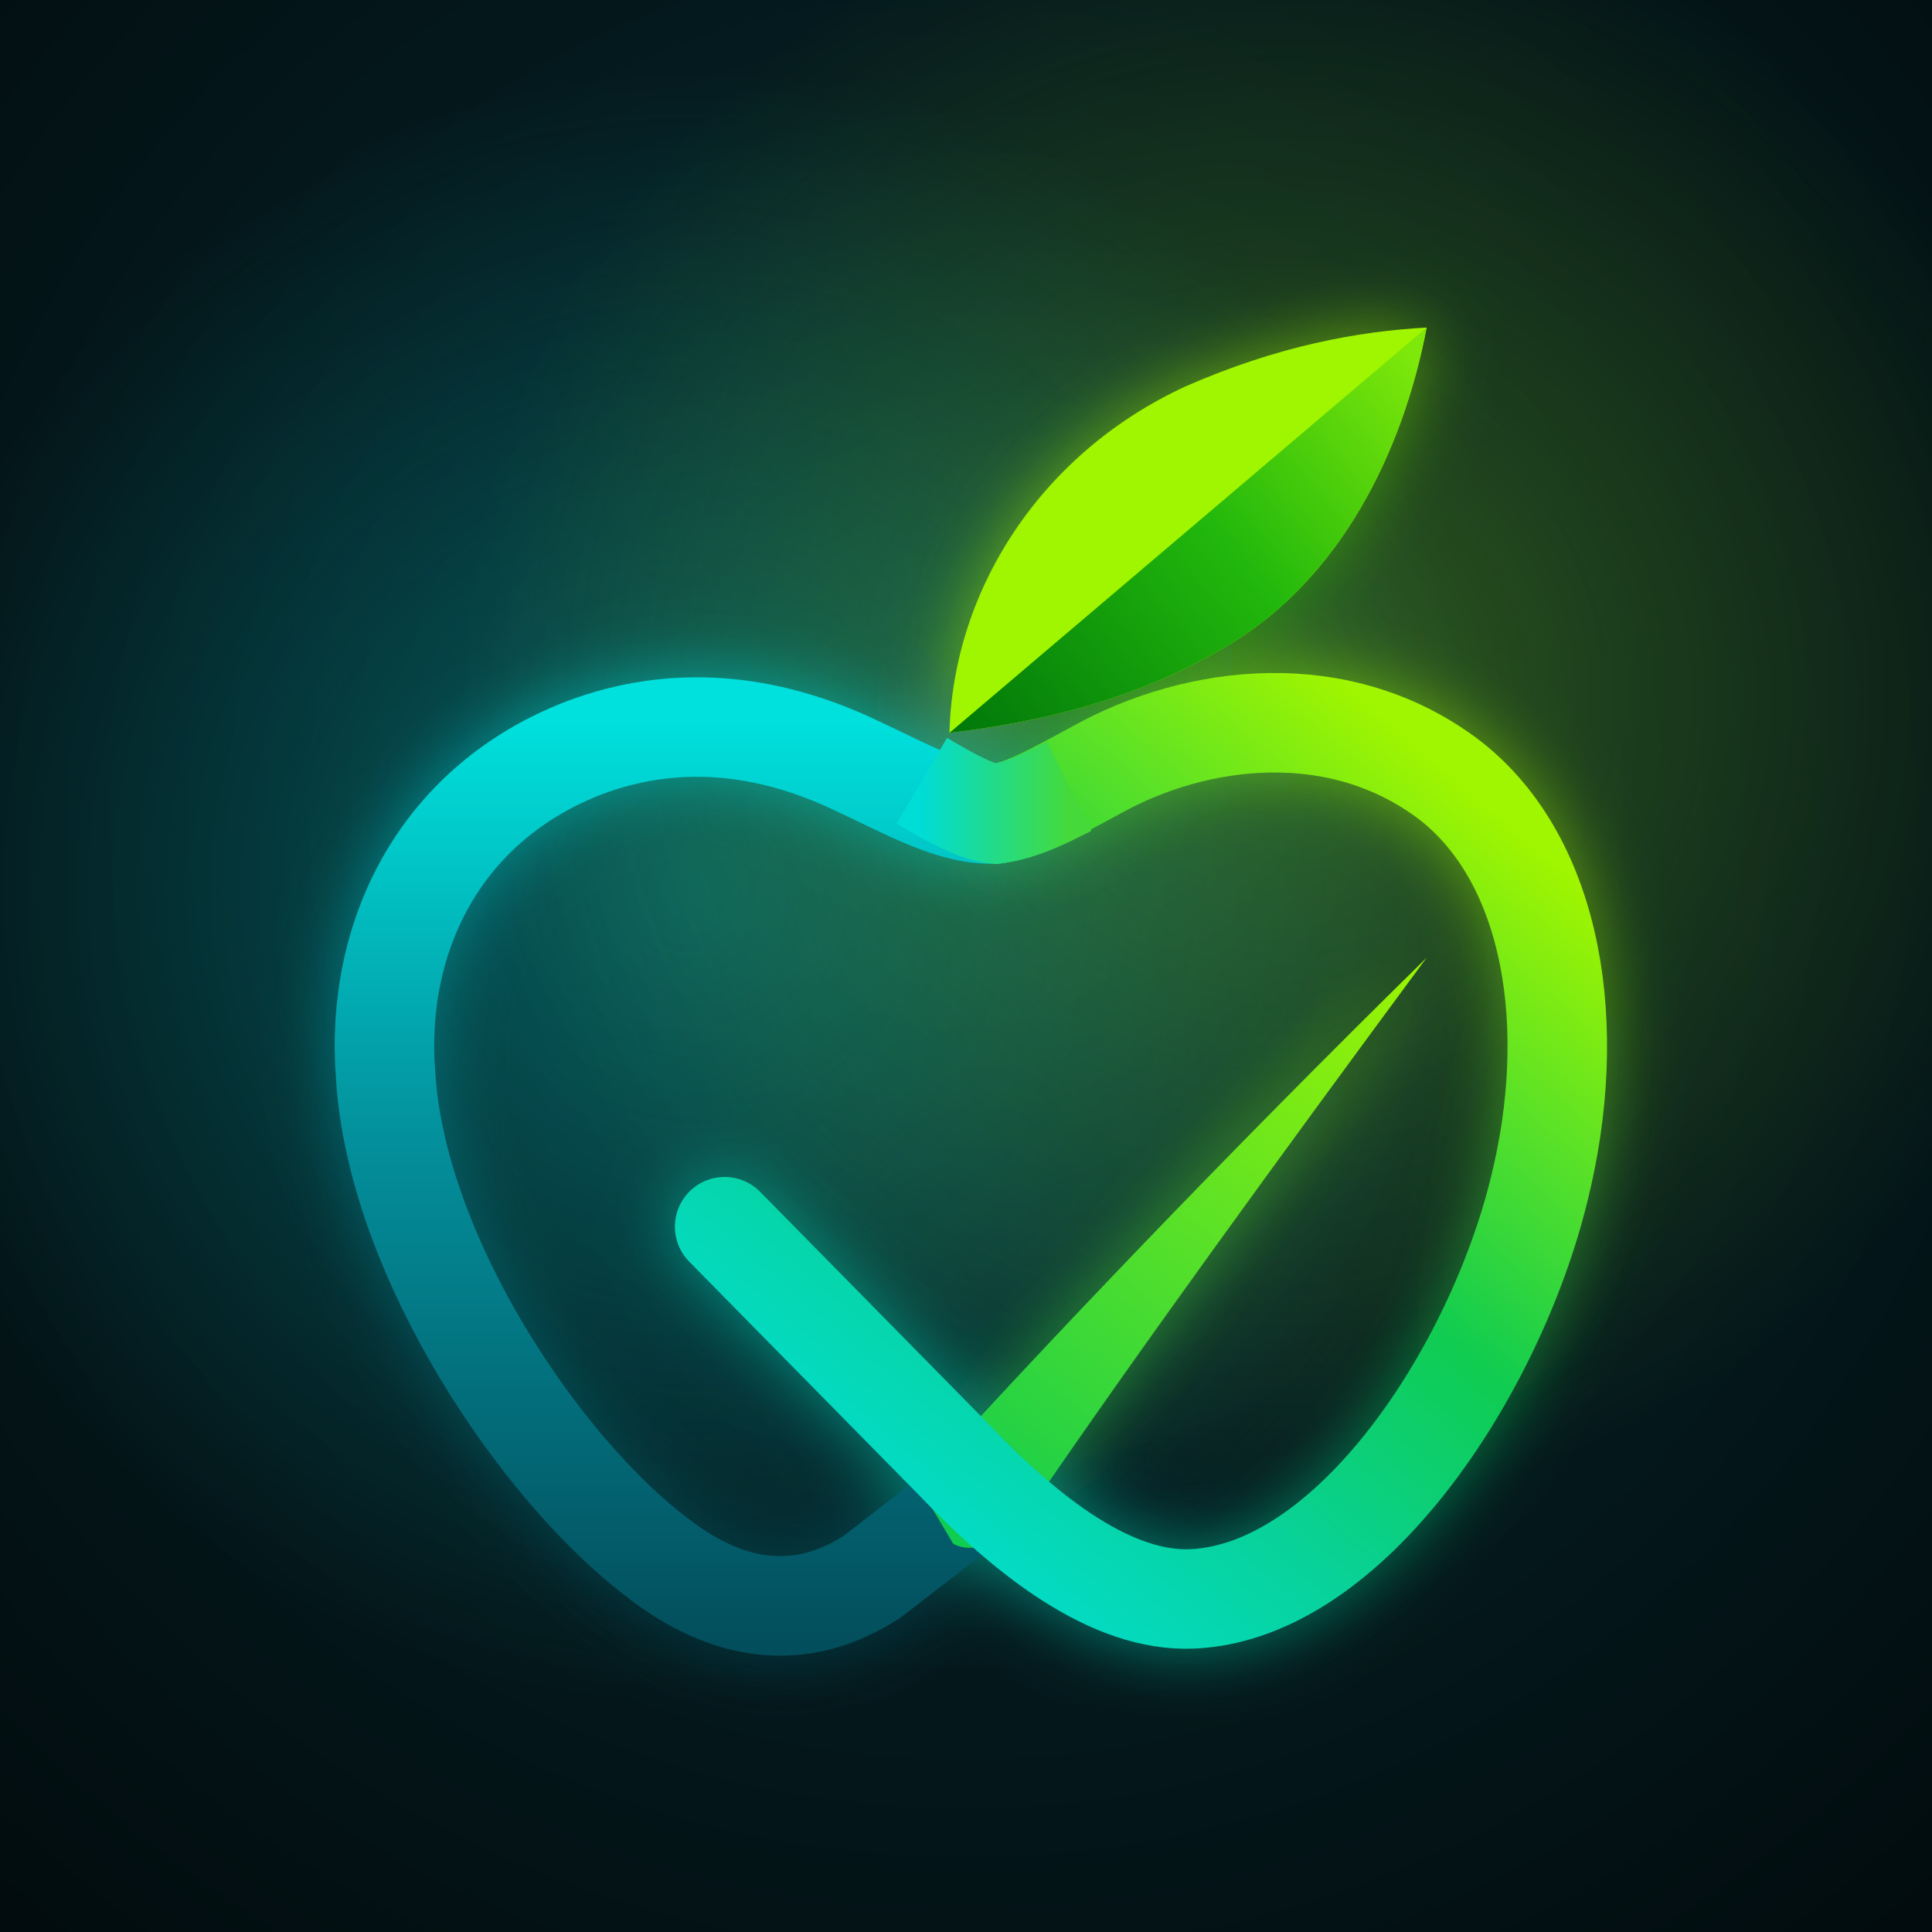
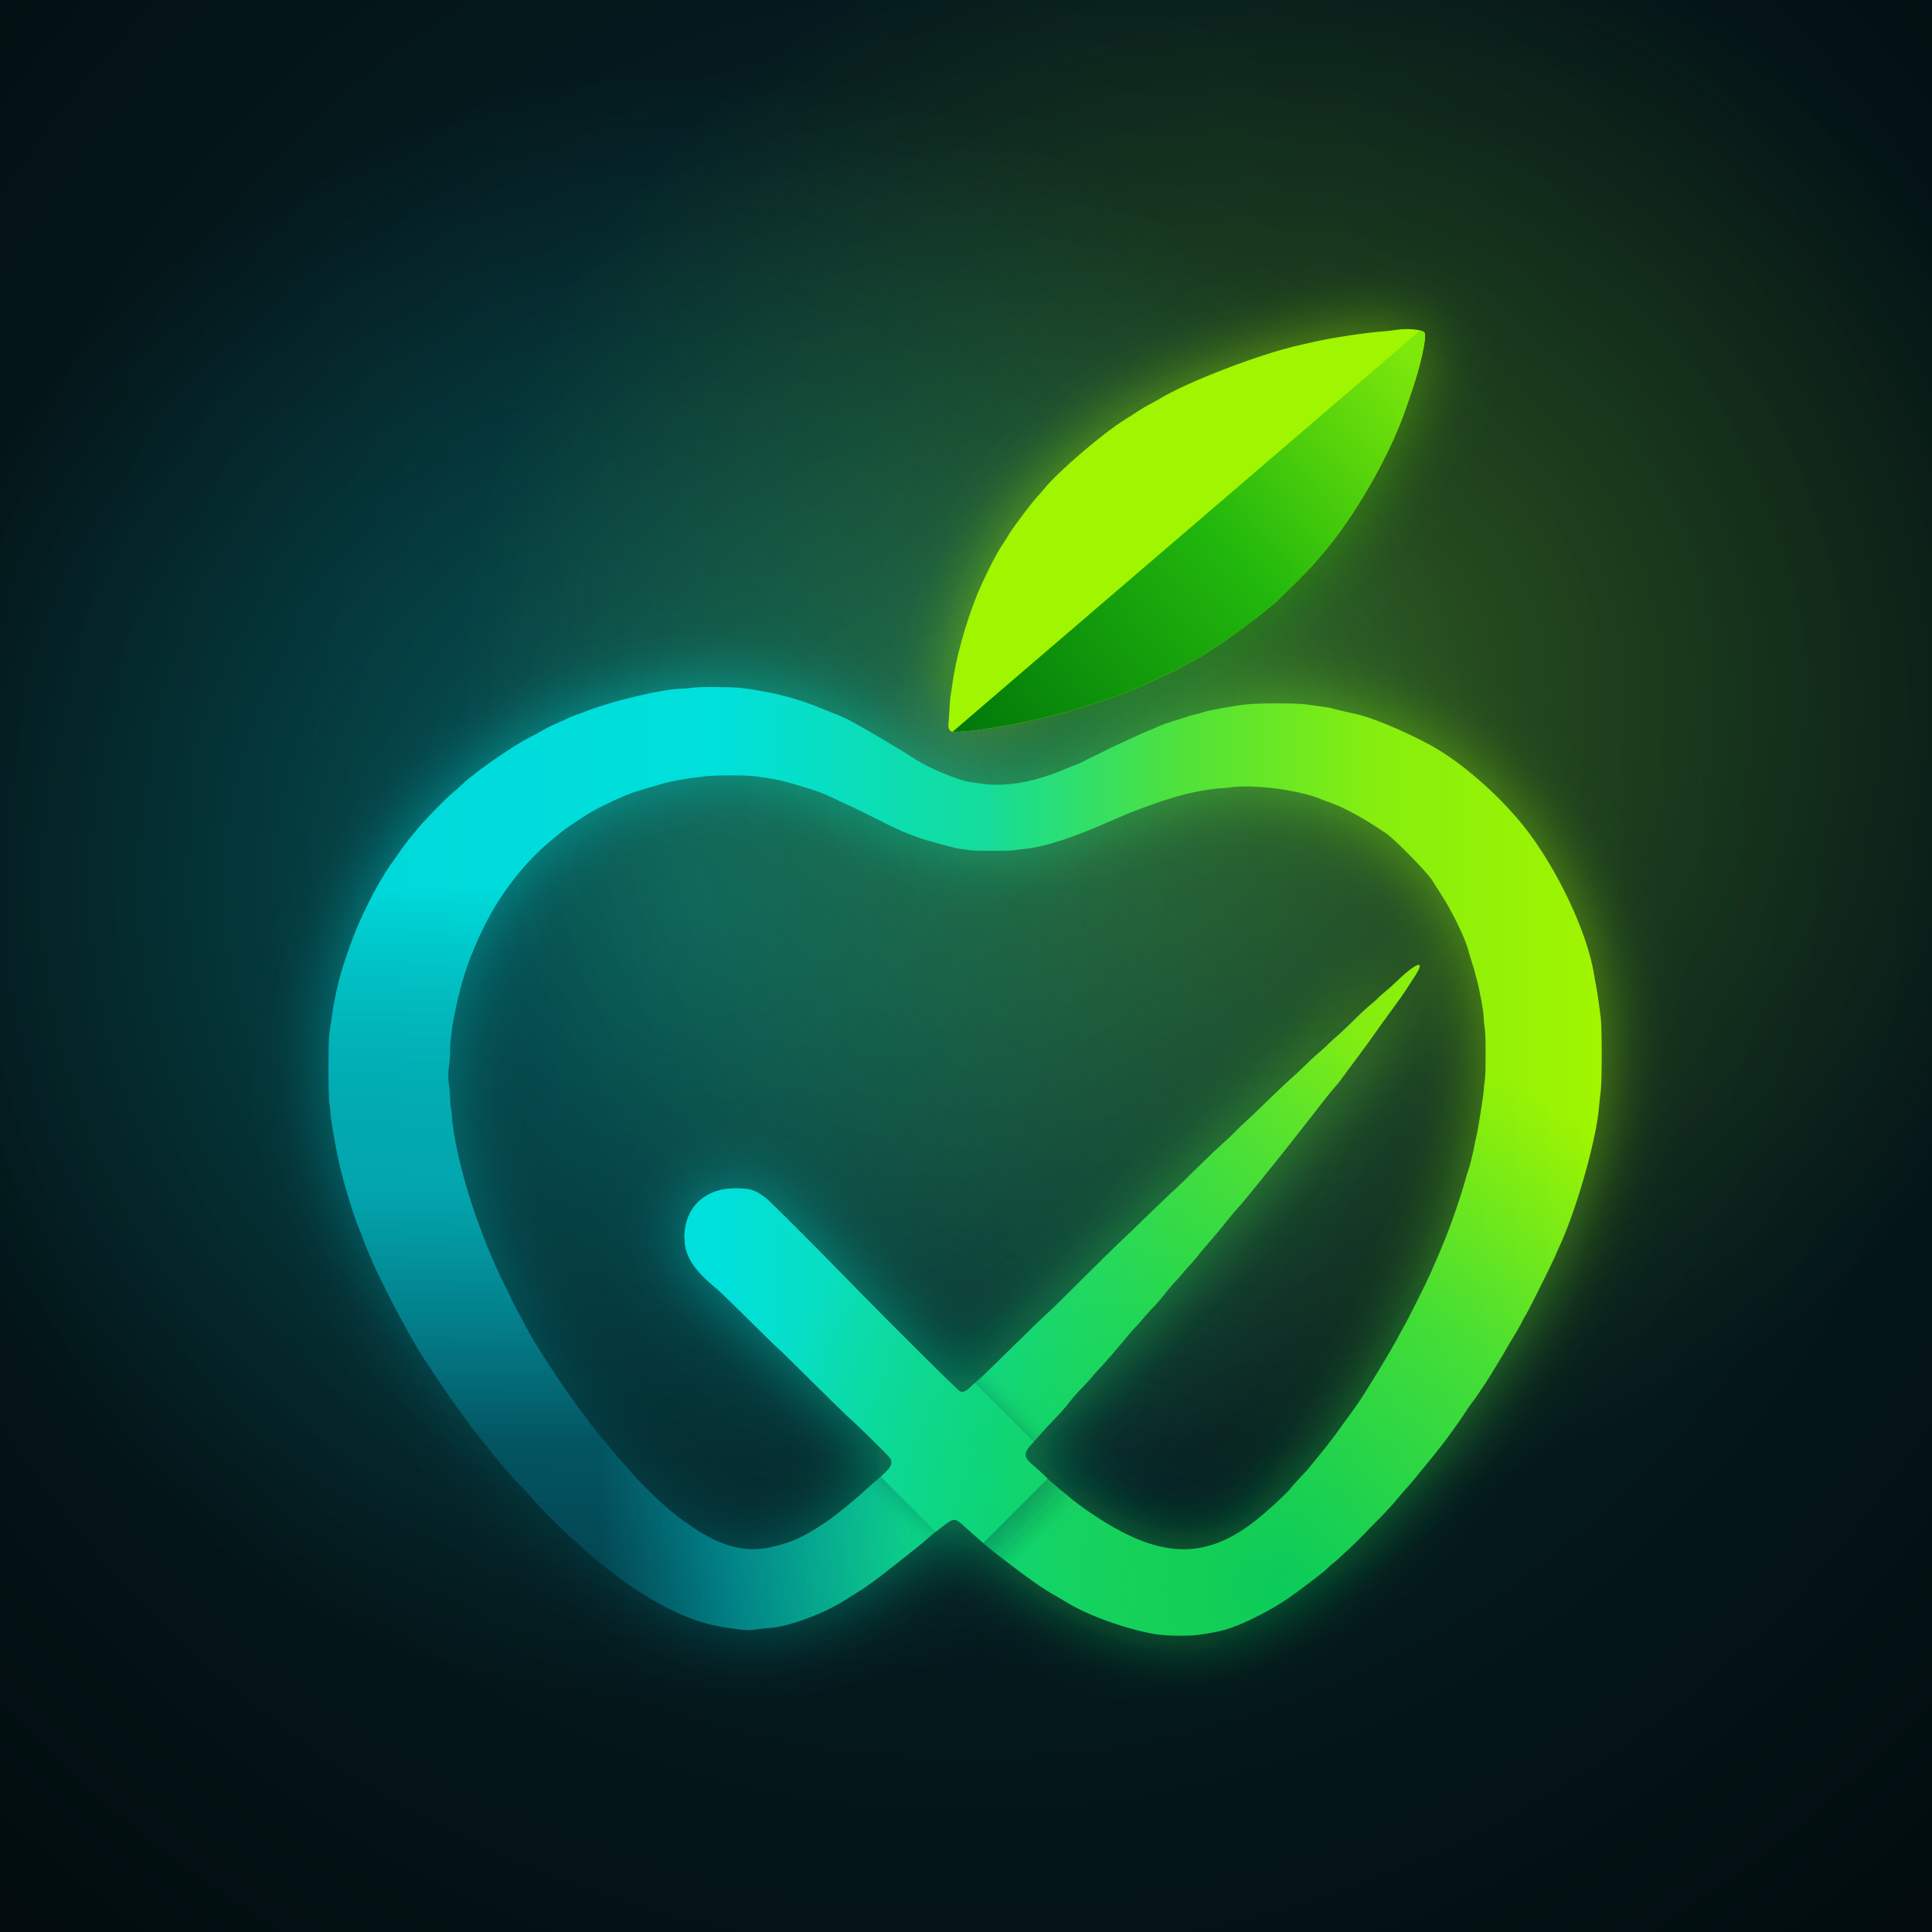
<svg xmlns="http://www.w3.org/2000/svg" viewBox="0 0 1024 1024">
  <defs>
-     <linearGradient id="iL" gradientUnits="userSpaceOnUse" x1="0" y1="270" x2="0" y2="770">
-       <stop offset="0" stop-color="#00E0DC" />
-       <stop offset=".45" stop-color="#03909C" />
-       <stop offset="1" stop-color="#034E5C" />
-     </linearGradient>
-     <linearGradient id="iR" gradientUnits="userSpaceOnUse" x1="640" y1="700" x2="1000" y2="280">
-       <stop offset="0" stop-color="#00E0DC" />
-       <stop offset=".32" stop-color="#08D29A" />
-       <stop offset=".58" stop-color="#10CC50" />
+     <linearGradient id="iH" gradientUnits="userSpaceOnUse" x1="440" y1="0" x2="1100" y2="0">
+       <stop offset="0" stop-color="#00D9DA" />
+       <stop offset=".28" stop-color="#00E0DC" />
+       <stop offset=".5" stop-color="#14DC9A" />
+       <stop offset=".66" stop-color="#4FE23A" />
+       <stop offset=".82" stop-color="#86EE0E" />
      <stop offset="1" stop-color="#A0F500" />
    </linearGradient>
-     <linearGradient id="iB" gradientUnits="userSpaceOnUse" x1="745" y1="700" x2="1010" y2="395">
-       <stop offset="0" stop-color="#10CC50" />
-       <stop offset="1" stop-color="#A0F500" />
+     <radialGradient id="iG" gradientUnits="userSpaceOnUse" cx="930" cy="740" r="300">
+       <stop offset="0" stop-color="#05C95E" stop-opacity=".95" />
+       <stop offset=".55" stop-color="#08CF5A" stop-opacity=".55" />
+       <stop offset="1" stop-color="#10CC50" stop-opacity="0" />
+     </radialGradient>
+     <linearGradient id="iD" gradientUnits="userSpaceOnUse" x1="0" y1="360" x2="0" y2="760">
+       <stop offset="0" stop-color="#034E5C" stop-opacity="0" />
+       <stop offset=".4" stop-color="#03909C" stop-opacity=".7" />
+       <stop offset=".75" stop-color="#034E5C" stop-opacity=".95" />
+       <stop offset="1" stop-color="#033F4B" stop-opacity="1" />
    </linearGradient>
-     <linearGradient id="iN" gradientUnits="userSpaceOnUse" x1="735" y1="0" x2="815" y2="0">
-       <stop offset="0" stop-color="#00DCD6" />
-       <stop offset="1" stop-color="#45DA3A" />
+     <linearGradient id="iDf" gradientUnits="userSpaceOnUse" x1="560" y1="0" x2="740" y2="0">
+       <stop offset="0" stop-color="#fff" />
+       <stop offset="1" stop-color="#000" />
    </linearGradient>
+     <mask id="iDm" maskUnits="userSpaceOnUse" x="380" y="0" width="800" height="820">
+       <rect x="380" y="0" width="800" height="820" fill="url(#iDf)" />
+     </mask>
+     <mask id="iM" maskUnits="userSpaceOnUse" x="380" y="200" width="760" height="600">
+       <path d="M862.0,765.2 C846.1,762.5 825.7,755.2 813.8,748.0 C811.6,746.7 808.5,744.8 806.9,743.9 C805.2,743.0 801.7,740.8 799.0,739.0 C790.6,733.4 769.5,717.2 767.0,714.5 C766.5,714.0 765.0,712.7 763.7,711.6 C762.3,710.4 759.8,708.2 758.1,706.6 C754.4,703.1 753.2,702.6 750.9,703.5 C749.5,704.0 741.2,710.4 738.3,713.1 C737.5,713.9 733.8,717.0 730.1,719.9 C726.5,722.8 722.1,726.2 720.5,727.5 C716.3,730.9 710.3,735.5 706.5,738.2 C703.3,740.5 701.8,741.4 691.5,747.8 C680.4,754.6 661.7,761.3 652.3,761.8 C650.6,761.9 647.2,762.3 644.8,762.6 C640.1,763.2 639.0,763.1 627.0,761.3 C608.2,758.5 585.1,746.6 561.8,727.6 C554.6,721.8 553.3,720.7 550.2,717.7 C548.3,715.9 546.0,713.8 545.0,713.0 C542.3,710.9 526.9,695.6 524.6,692.7 C523.5,691.3 520.4,688.0 517.9,685.3 C515.3,682.7 512.2,679.3 511.0,677.9 C509.8,676.5 507.7,673.9 506.2,672.2 C501.6,666.8 491.9,654.6 488.8,650.4 C487.2,648.1 484.3,644.2 482.4,641.6 C478.1,635.7 464.5,615.4 461.4,610.2 C456.5,601.8 455.4,599.8 454.4,597.7 C453.8,596.6 452.7,594.7 452.0,593.5 C450.1,590.3 439.0,568.3 437.0,563.5 C434.2,557.0 432.1,551.9 431.5,549.9 C431.2,549.0 430.3,546.7 429.5,544.9 C427.2,539.9 420.8,518.9 419.0,510.5 C416.4,498.8 414.0,484.7 414.0,481.4 C414.0,480.6 413.8,478.6 413.5,477.0 C412.8,473.0 412.8,443.3 413.5,438.9 C413.7,437.2 414.2,434.1 414.5,432.0 C416.6,416.9 419.3,406.3 424.9,390.8 C430.0,376.5 439.4,357.9 446.6,347.7 C447.7,346.1 450.0,342.8 451.7,340.4 C453.4,338.0 455.4,335.3 456.1,334.4 C456.9,333.5 459.1,330.9 461.0,328.5 C464.7,323.8 476.4,311.8 480.3,308.6 C481.7,307.5 484.1,305.3 485.7,303.8 C492.6,297.2 513.2,282.9 522.8,278.1 C524.5,277.3 527.2,275.8 528.8,274.8 C530.5,273.8 533.7,272.2 536.0,271.2 C538.3,270.2 541.3,268.9 542.5,268.2 C543.8,267.6 546.0,266.7 547.3,266.2 C548.7,265.8 551.5,264.8 553.5,264.0 C568.7,258.2 595.2,252.0 605.0,252.0 C605.9,252.0 608.2,251.8 610.2,251.5 C614.3,250.9 631.7,251.0 637.0,251.6 C654.3,253.8 667.8,257.3 682.0,263.3 C684.8,264.5 688.5,265.9 690.2,266.6 C691.8,267.2 694.4,268.4 696.0,269.3 C697.6,270.2 699.5,271.3 700.3,271.7 C701.7,272.4 706.1,274.9 717.5,281.7 C721.8,284.2 725.8,286.7 731.5,290.3 C739.7,295.6 755.6,302.1 762.2,302.8 C763.3,303.0 765.5,303.3 767.2,303.5 C779.9,305.5 795.4,302.9 811.8,296.0 C814.8,294.8 817.9,293.5 818.8,293.2 C819.8,292.9 821.6,292.1 823.0,291.3 C824.4,290.6 826.8,289.3 828.5,288.6 C830.1,287.8 834.3,285.8 837.8,284.0 C844.3,280.9 850.5,278.0 858.0,274.8 C860.3,273.9 863.2,272.6 864.5,272.0 C865.7,271.5 868.7,270.4 871.1,269.7 C873.5,269.0 876.4,268.1 877.5,267.7 C878.6,267.3 881.0,266.6 882.8,266.1 C884.7,265.7 886.8,265.1 887.6,264.8 C890.9,263.7 902.9,261.5 911.5,260.5 C917.7,259.8 937.9,259.8 943.3,260.5 C954.5,262.0 957.3,262.4 958.5,262.9 C959.9,263.3 966.5,264.9 971.6,266.0 C981.1,268.1 1003.5,277.9 1015.6,285.3 C1031.0,294.7 1048.9,310.7 1061.6,326.5 C1079.3,348.6 1096.2,384.1 1099.8,406.8 C1099.9,407.6 1100.5,410.6 1101.0,413.5 C1101.5,416.4 1102.2,420.7 1102.5,423.0 C1102.8,425.3 1103.2,428.7 1103.5,430.7 C1104.2,435.7 1104.2,465.3 1103.5,470.3 C1103.2,472.3 1102.8,476.5 1102.5,479.7 C1100.9,497.1 1091.1,531.9 1082.2,552.2 C1081.1,554.5 1079.5,558.2 1078.6,560.3 C1076.3,565.5 1064.8,588.6 1063.1,591.4 C1062.3,592.7 1060.9,595.2 1060.0,597.1 C1059.0,599.0 1057.2,602.1 1056.0,604.0 C1054.8,605.9 1053.5,608.1 1053.1,608.8 C1051.7,611.5 1041.6,628.2 1040.0,630.3 C1039.1,631.5 1037.9,633.4 1037.2,634.5 C1036.5,635.6 1034.8,638.0 1033.4,639.8 C1032.1,641.6 1030.2,644.3 1029.3,645.8 C1028.3,647.3 1026.2,650.4 1024.5,652.7 C1022.8,655.0 1020.7,657.9 1019.8,659.2 C1018.9,660.4 1016.4,663.7 1014.3,666.3 C1005.9,676.7 1002.1,681.3 1000.3,683.4 C997.6,686.4 995.1,689.3 992.0,693.0 C990.6,694.7 986.7,699.0 983.3,702.4 C979.9,705.8 976.2,709.6 975.0,710.9 C971.8,714.3 961.5,724.0 959.2,725.9 C958.1,726.7 956.1,728.4 954.8,729.7 C951.7,732.6 940.4,741.2 933.4,746.0 C926.5,750.8 914.4,757.2 906.1,760.5 C900.1,762.9 895.8,764.0 885.3,765.5 C879.6,766.3 867.7,766.1 862.0,765.2 Z M653.3,717.9 C664.1,715.5 670.9,712.4 683.2,704.2 C688.3,700.7 699.9,691.3 705.3,686.1 C706.9,684.7 709.3,682.5 710.7,681.4 C718.1,675.4 719.9,672.4 717.7,669.5 C716.3,667.6 698.2,649.8 695.8,647.9 C694.7,647.0 686.0,638.5 676.3,628.9 C666.7,619.3 658.0,610.8 657.0,610.0 C656.0,609.2 648.6,602.0 640.7,594.1 C632.7,586.2 625.3,579.0 624.2,578.1 C610.7,567.0 606.2,559.8 606.2,549.5 C606.2,533.8 617.2,523.2 633.5,523.2 C641.9,523.2 644.3,523.9 650.3,528.4 C652.3,529.8 678.3,555.9 696.4,574.5 C718.6,597.3 754.9,633.3 755.9,633.5 C757.9,633.9 759.0,633.4 762.1,630.4 C763.8,628.8 766.1,626.7 767.2,625.8 C768.3,624.9 776.3,617.1 785.0,608.5 C793.7,599.9 802.1,591.8 803.7,590.5 C805.2,589.2 813.0,581.5 821.0,573.5 C829.0,565.5 838.2,556.5 841.4,553.4 C844.7,550.3 852.8,542.6 859.4,536.1 C866.1,529.7 872.2,523.8 873.2,523.0 C874.1,522.2 879.4,517.1 885.0,511.5 C890.6,506.0 896.3,500.6 897.7,499.4 C899.0,498.3 902.3,495.3 904.8,492.7 C907.4,490.1 910.4,487.2 911.5,486.3 C912.6,485.4 918.1,480.1 923.8,474.5 C929.5,469.0 935.3,463.6 936.7,462.4 C938.0,461.3 940.9,458.6 943.0,456.5 C945.1,454.4 948.3,451.4 950.0,450.0 C951.7,448.6 954.2,446.3 955.5,445.0 C956.8,443.7 959.0,441.7 960.3,440.6 C961.7,439.5 965.5,435.8 968.8,432.6 C972.1,429.3 976.3,425.4 978.0,424.0 C979.7,422.6 981.8,420.8 982.5,420.0 C983.2,419.2 985.0,417.7 986.3,416.6 C987.7,415.5 990.2,413.3 991.8,411.7 C1004.1,399.8 1009.1,398.5 1002.0,409.0 C1000.5,411.3 998.6,414.1 997.9,415.3 C996.6,417.4 993.9,421.2 986.5,431.3 C984.6,433.8 982.2,437.3 981.0,439.0 C979.8,440.7 975.6,446.6 971.5,452.0 C967.5,457.4 963.4,462.9 962.5,464.2 C961.6,465.4 960.0,467.4 959.0,468.5 C958.0,469.6 956.2,471.8 955.0,473.3 C953.8,474.9 950.8,478.7 948.3,481.9 C945.9,485.0 941.3,490.8 938.1,494.9 C931.3,503.6 931.5,503.3 918.7,519.2 C913.1,526.2 907.7,532.7 906.6,533.8 C904.7,535.9 903.9,536.8 896.7,545.7 C894.4,548.5 891.9,551.5 891.1,552.3 C890.4,553.2 888.9,554.8 887.9,556.0 C883.7,561.3 881.7,563.6 879.6,565.8 C878.4,567.1 876.8,569.0 876.0,570.0 C875.2,571.0 873.7,572.7 872.6,573.8 C871.6,574.9 869.9,576.8 868.9,578.0 C864.2,583.9 862.6,585.8 859.6,588.8 C857.9,590.7 855.5,593.3 854.4,594.7 C853.3,596.0 851.8,597.8 851.0,598.5 C850.2,599.2 848.4,601.3 846.9,603.1 C840.2,611.2 834.8,617.4 830.8,621.7 C829.5,623.0 827.8,625.0 827.0,626.0 C826.2,627.0 824.0,629.4 822.1,631.3 C820.2,633.3 817.9,635.8 816.9,637.0 C812.0,643.2 810.5,644.9 806.2,649.3 C803.6,652.0 800.8,655.0 800.0,656.0 C799.2,657.0 797.2,659.2 795.6,660.9 C789.8,667.0 789.8,669.0 796.0,674.0 C797.7,675.4 800.4,677.9 802.0,679.5 C803.6,681.1 807.1,684.2 809.8,686.4 C812.6,688.6 815.4,690.9 816.0,691.5 C816.6,692.1 818.9,693.8 821.0,695.4 C863.4,726.0 890.2,726.8 922.0,698.6 C928.6,692.8 933.9,687.7 935.4,685.7 C936.4,684.5 938.5,682.1 940.2,680.3 C941.9,678.6 944.2,676.1 945.2,674.8 C953.1,665.2 957.0,660.2 959.3,657.1 C960.7,655.1 963.0,652.0 964.2,650.3 C969.9,642.6 972.5,638.9 975.5,634.1 C976.9,631.8 979.1,628.2 980.6,625.9 C985.8,617.5 992.2,606.6 994.1,602.8 C995.0,601.1 996.3,598.7 997.0,597.5 C998.7,594.7 1008.9,574.3 1011.0,569.5 C1011.9,567.5 1013.6,563.6 1014.8,560.8 C1020.2,548.7 1025.9,532.8 1029.7,519.7 C1030.4,517.1 1031.5,513.4 1032.2,511.5 C1032.8,509.6 1033.8,505.4 1034.5,502.1 C1035.1,498.8 1035.8,495.6 1036.0,495.0 C1036.7,492.6 1040.0,471.9 1040.0,469.9 C1040.0,468.8 1040.2,466.6 1040.5,465.0 C1040.9,462.8 1041.0,459.4 1041.0,450.5 C1041.0,441.6 1040.9,438.2 1040.5,436.0 C1040.2,434.4 1040.0,432.2 1040.0,431.0 C1040.0,427.5 1037.6,414.5 1036.0,409.0 C1035.5,407.3 1035.0,405.4 1034.9,404.8 C1034.7,404.3 1034.1,402.0 1033.3,399.7 C1032.6,397.4 1031.6,394.1 1031.2,392.5 C1029.3,386.3 1022.6,372.6 1017.7,365.0 C1015.9,362.2 1013.3,358.1 1012.0,356.0 C1008.9,351.2 992.0,334.0 987.0,330.5 C975.3,322.6 964.9,316.8 957.1,314.0 C955.1,313.3 952.4,312.3 951.0,311.7 C942.9,308.3 926.4,305.4 913.8,305.1 C908.5,305.0 905.9,305.1 903.2,305.5 C901.2,305.8 898.9,306.0 898.0,306.0 C894.7,306.0 884.6,307.6 878.3,309.2 C868.2,311.7 852.0,317.4 839.8,322.8 C817.7,332.7 801.6,338.0 790.6,339.0 C788.5,339.2 785.9,339.5 784.8,339.7 C782.2,340.1 763.8,340.1 761.2,339.7 C760.1,339.5 757.9,339.2 756.3,339.0 C753.8,338.7 749.1,337.5 738.2,334.4 C735.6,333.7 731.1,332.1 724.7,329.6 C723.7,329.2 716.7,325.9 709.3,322.1 C701.9,318.4 694.8,315.0 693.6,314.5 C692.5,314.0 688.9,312.4 685.7,310.8 C681.8,309.0 678.3,307.6 675.2,306.7 C672.6,305.9 669.1,304.8 667.3,304.3 C660.1,302.0 653.8,300.7 644.2,299.5 C639.2,298.9 622.5,298.9 617.2,299.6 C615.5,299.8 612.9,300.1 611.3,300.3 C607.1,300.8 598.9,302.3 595.2,303.3 C588.8,305.1 578.1,308.3 576.5,309.0 C568.6,312.1 557.4,317.6 553.0,320.5 C551.3,321.6 547.9,323.8 545.5,325.4 C543.1,327.0 539.9,329.3 538.4,330.6 C536.9,331.8 534.5,333.8 533.1,335.0 C519.6,346.2 506.6,362.9 498.1,379.8 C492.0,392.0 487.2,404.3 484.5,415.2 C482.4,423.1 480.0,435.0 480.0,436.9 C480.0,437.6 479.8,439.4 479.5,441.0 C479.2,442.6 479.0,445.8 479.0,448.5 C479.0,451.2 478.8,454.4 478.5,456.0 C478.2,457.6 478.0,460.3 478.0,462.0 C478.0,463.7 478.2,466.4 478.5,468.0 C478.8,469.6 479.0,472.3 479.0,474.0 C479.0,475.7 479.2,478.4 479.5,480.0 C479.8,481.6 480.0,483.6 480.0,484.4 C480.0,487.1 481.5,496.6 483.0,503.3 C487.0,520.9 491.1,534.2 498.2,552.3 C500.8,559.1 507.0,572.9 509.3,577.1 C510.0,578.4 511.2,580.9 512.0,582.7 C512.8,584.5 514.2,587.3 515.2,589.1 C516.2,590.8 517.8,593.7 518.8,595.7 C527.0,611.8 547.5,642.1 561.9,659.4 C570.4,669.6 571.1,670.4 573.4,672.8 C574.6,674.1 576.5,676.3 577.6,677.7 C580.0,680.7 592.4,693.0 596.1,696.0 C597.5,697.2 599.9,699.2 601.4,700.4 C602.9,701.7 607.0,704.6 610.5,707.0 C626.6,717.8 639.3,721.0 653.3,717.9 Z" fill="#fff" fill-rule="evenodd" />
+     </mask>
+     <mask id="iA" maskUnits="userSpaceOnUse" x="380" y="200" width="760" height="600">
+       <path d="M632,548 L755,671 L784,700" fill="none" stroke="#fff" stroke-width="72" stroke-linecap="butt" />
+       <circle cx="632" cy="548" r="36" fill="#fff" />
+     </mask>
+     <filter id="iS" x="600" y="560" width="300" height="260" filterUnits="userSpaceOnUse">
+       <feGaussianBlur stdDeviation="7" />
+     </filter>
+     <clipPath id="iL">
+       <path d="M751.0,275.2 C749.7,274.5 749.2,273.0 749.5,270.9 C749.6,270.0 749.8,266.6 750.0,263.5 C750.1,260.4 750.4,257.0 750.6,256.0 C750.8,255.0 751.2,252.3 751.5,250.0 C753.3,236.3 758.6,217.1 764.7,201.8 C768.0,193.5 775.2,179.1 778.5,174.2 C779.7,172.5 781.5,169.6 782.7,167.6 C785.1,163.7 794.3,151.6 797.4,148.1 C798.6,146.9 800.4,144.7 801.6,143.3 C809.4,133.8 833.6,113.1 845.5,105.8 C847.3,104.7 850.5,102.7 852.5,101.3 C854.5,100.0 857.3,98.3 858.8,97.6 C860.2,96.9 862.3,95.7 863.5,95.0 C879.0,85.5 918.8,70.2 940.2,65.5 C942.4,65.0 945.7,64.3 947.7,63.8 C957.7,61.5 975.6,58.8 986.3,58.0 C988.4,57.8 991.1,57.5 992.2,57.3 C998.3,56.3 1006.6,57.0 1007.8,58.7 C1009.3,60.8 1005.4,78.2 1000.1,92.9 C999.3,95.3 998.3,98.3 997.8,99.6 C989.3,125.0 969.1,160.1 951.6,179.8 C950.5,181.1 948.6,183.2 947.5,184.6 C945.0,187.6 929.6,202.9 925.8,206.1 C911.6,218.0 891.2,232.4 881.2,237.4 C879.9,238.1 877.7,239.3 876.2,240.1 C874.8,241.0 872.7,242.1 871.6,242.5 C870.4,243.0 866.6,244.8 863.2,246.5 C856.1,250.0 846.9,253.9 839.8,256.4 C835.5,257.9 833.9,258.5 826.3,260.8 C824.8,261.3 821.2,262.4 818.5,263.3 C815.7,264.2 811.6,265.3 809.5,265.8 C807.3,266.3 803.3,267.2 800.7,267.8 C790.3,270.3 786.2,271.1 777.8,272.5 C766.5,274.4 764.2,274.7 760.0,275.0 C758.1,275.2 755.4,275.4 754.2,275.5 C752.4,275.6 751.6,275.6 751.0,275.2 Z" fill-rule="evenodd" />
+     </clipPath>
    <linearGradient id="iF" gradientUnits="userSpaceOnUse" x1="760" y1="275" x2="1000" y2="70">
      <stop offset="0" stop-color="#027A0A" />
      <stop offset=".55" stop-color="#22B80C" />
      <stop offset="1" stop-color="#7EE80A" />
    </linearGradient>
    <radialGradient id="iBg" cx=".5" cy=".42" r=".75">
      <stop offset="0" stop-color="#0A2E33" />
      <stop offset=".6" stop-color="#04181C" />
      <stop offset="1" stop-color="#020C0E" />
    </radialGradient>
    <radialGradient id="iGlowL" cx=".36" cy=".46" r=".42">
      <stop offset="0" stop-color="#00E0DC" stop-opacity=".30" />
      <stop offset="1" stop-color="#00E0DC" stop-opacity="0" />
    </radialGradient>
    <radialGradient id="iGlowR" cx=".66" cy=".36" r=".42">
      <stop offset="0" stop-color="#A0F500" stop-opacity=".26" />
      <stop offset="1" stop-color="#A0F500" stop-opacity="0" />
    </radialGradient>
    <filter id="iSoft" x="-20%" y="-20%" width="140%" height="140%">
      <feGaussianBlur stdDeviation="18.432" />
    </filter>
  </defs>
  <rect width="1024" height="1024" rx="0" fill="url(#iBg)" />
  <rect width="1024" height="1024" rx="0" fill="url(#iGlowL)" />
  <rect width="1024" height="1024" rx="0" fill="url(#iGlowR)" />
  <g transform="translate(-229.21,118.92) scale(0.97657)">
    <g opacity=".55" filter="url(#iSoft)">
-       <path d="M775,320 C752,321 728,307 700,294 C650,270 600,266 552,284 C474,314 438,386 444,462 C450,560 528,676 592,724 C628,752 668,760 708,734 L752,700" fill="none" stroke="url(#iL)" stroke-width="54" stroke-linecap="round" stroke-linejoin="round" />
-       <path d="M733,684 C800,610 900,505 1009,398 C930,505 852,612 792,700 C780,716 762,722 752,716 Z" fill="url(#iB)" />
-       <path d="M628,544 L752,670 C792,712 838,748 882,746 C968,742 1046,622 1070,524 C1092,436 1078,346 1022,302 C962,256 884,266 830,296 C806,309 790,318 775,320" fill="none" stroke="url(#iR)" stroke-width="54" stroke-linecap="round" stroke-linejoin="round" />
-       <path d="M735,302 C752,312 765,319 775,320 C790,318 803,311 815,305" fill="none" stroke="url(#iN)" stroke-width="54" stroke-linecap="butt" />
-       <path d="M750,276 C752,198 800,124 878,88 C928,66 972,58 1009,56 C996,124 962,192 902,228 C852,258 800,270 750,276 Z" fill="#A0F500" />
-       <path d="M750,276 L1009,56 C996,124 962,192 902,228 C852,258 800,270 750,276 Z" fill="url(#iF)" />
+       <g mask="url(#iM)">
+         <rect x="380" y="200" width="760" height="600" fill="url(#iH)" />
+         <rect x="380" y="200" width="760" height="600" fill="url(#iG)" />
+         <rect x="380" y="200" width="760" height="600" fill="url(#iD)" mask="url(#iDm)" />
+         <path d="M722,638 L790,706" stroke="#022F38" stroke-opacity=".32" stroke-width="68" stroke-linecap="butt" filter="url(#iS)" />
+       </g>
+       <g mask="url(#iM)">
+         <g mask="url(#iA)">
+           <rect x="380" y="200" width="760" height="600" fill="url(#iH)" />
+           <rect x="380" y="200" width="760" height="600" fill="url(#iG)" />
+         </g>
+       </g>
+       <g clip-path="url(#iL)">
+         <path d="M751.0,275.2 C749.7,274.5 749.2,273.0 749.5,270.9 C749.6,270.0 749.8,266.6 750.0,263.5 C750.1,260.4 750.4,257.0 750.6,256.0 C750.8,255.0 751.2,252.3 751.5,250.0 C753.3,236.3 758.6,217.1 764.7,201.8 C768.0,193.5 775.2,179.1 778.5,174.2 C779.7,172.5 781.5,169.6 782.7,167.6 C785.1,163.7 794.3,151.6 797.4,148.1 C798.6,146.9 800.4,144.7 801.6,143.3 C809.4,133.8 833.6,113.1 845.5,105.8 C847.3,104.7 850.5,102.7 852.5,101.3 C854.5,100.0 857.3,98.3 858.8,97.6 C860.2,96.9 862.3,95.7 863.5,95.0 C879.0,85.5 918.8,70.2 940.2,65.5 C942.4,65.0 945.7,64.3 947.7,63.8 C957.7,61.5 975.6,58.8 986.3,58.0 C988.4,57.8 991.1,57.5 992.2,57.3 C998.3,56.3 1006.6,57.0 1007.8,58.7 C1009.3,60.8 1005.4,78.2 1000.1,92.9 C999.3,95.3 998.3,98.3 997.8,99.6 C989.3,125.0 969.1,160.1 951.6,179.8 C950.5,181.1 948.6,183.2 947.5,184.6 C945.0,187.6 929.6,202.9 925.8,206.1 C911.6,218.0 891.2,232.4 881.2,237.4 C879.9,238.1 877.7,239.3 876.2,240.1 C874.8,241.0 872.7,242.1 871.6,242.5 C870.4,243.0 866.6,244.8 863.2,246.5 C856.1,250.0 846.9,253.9 839.8,256.4 C835.5,257.9 833.9,258.5 826.3,260.8 C824.8,261.3 821.2,262.4 818.5,263.3 C815.7,264.2 811.6,265.3 809.5,265.8 C807.3,266.3 803.3,267.2 800.7,267.8 C790.3,270.3 786.2,271.1 777.8,272.5 C766.5,274.4 764.2,274.7 760.0,275.0 C758.1,275.2 755.4,275.4 754.2,275.5 C752.4,275.6 751.6,275.6 751.0,275.2 Z" fill="#A0F500" fill-rule="evenodd" />
+         <path d="M744,282 L1012,52 L1030,120 C1000,200 940,250 860,272 C800,286 760,288 744,282 Z" fill="url(#iF)" />
+       </g>
    </g>
-     <path d="M775,320 C752,321 728,307 700,294 C650,270 600,266 552,284 C474,314 438,386 444,462 C450,560 528,676 592,724 C628,752 668,760 708,734 L752,700" fill="none" stroke="url(#iL)" stroke-width="54" stroke-linecap="round" stroke-linejoin="round" />
-     <path d="M733,684 C800,610 900,505 1009,398 C930,505 852,612 792,700 C780,716 762,722 752,716 Z" fill="url(#iB)" />
-     <path d="M628,544 L752,670 C792,712 838,748 882,746 C968,742 1046,622 1070,524 C1092,436 1078,346 1022,302 C962,256 884,266 830,296 C806,309 790,318 775,320" fill="none" stroke="url(#iR)" stroke-width="54" stroke-linecap="round" stroke-linejoin="round" />
-     <path d="M735,302 C752,312 765,319 775,320 C790,318 803,311 815,305" fill="none" stroke="url(#iN)" stroke-width="54" stroke-linecap="butt" />
-     <path d="M750,276 C752,198 800,124 878,88 C928,66 972,58 1009,56 C996,124 962,192 902,228 C852,258 800,270 750,276 Z" fill="#A0F500" />
-     <path d="M750,276 L1009,56 C996,124 962,192 902,228 C852,258 800,270 750,276 Z" fill="url(#iF)" />
+     <g mask="url(#iM)">
+       <rect x="380" y="200" width="760" height="600" fill="url(#iH)" />
+       <rect x="380" y="200" width="760" height="600" fill="url(#iG)" />
+       <rect x="380" y="200" width="760" height="600" fill="url(#iD)" mask="url(#iDm)" />
+       <path d="M722,638 L790,706" stroke="#022F38" stroke-opacity=".32" stroke-width="68" stroke-linecap="butt" filter="url(#iS)" />
+     </g>
+     <g mask="url(#iM)">
+       <g mask="url(#iA)">
+         <rect x="380" y="200" width="760" height="600" fill="url(#iH)" />
+         <rect x="380" y="200" width="760" height="600" fill="url(#iG)" />
+       </g>
+     </g>
+     <g clip-path="url(#iL)">
+       <path d="M751.0,275.2 C749.7,274.5 749.2,273.0 749.5,270.9 C749.6,270.0 749.8,266.6 750.0,263.5 C750.1,260.4 750.4,257.0 750.6,256.0 C750.8,255.0 751.2,252.3 751.5,250.0 C753.3,236.3 758.6,217.1 764.7,201.8 C768.0,193.5 775.2,179.1 778.5,174.2 C779.7,172.5 781.5,169.6 782.7,167.6 C785.1,163.7 794.3,151.6 797.4,148.1 C798.6,146.9 800.4,144.7 801.6,143.3 C809.4,133.8 833.6,113.1 845.5,105.8 C847.3,104.7 850.5,102.7 852.5,101.3 C854.5,100.0 857.3,98.3 858.8,97.6 C860.2,96.9 862.3,95.7 863.5,95.0 C879.0,85.5 918.8,70.2 940.2,65.5 C942.4,65.0 945.7,64.3 947.7,63.8 C957.7,61.5 975.6,58.8 986.3,58.0 C988.4,57.8 991.1,57.5 992.2,57.3 C998.3,56.3 1006.6,57.0 1007.8,58.7 C1009.3,60.8 1005.4,78.2 1000.1,92.9 C999.3,95.3 998.3,98.3 997.8,99.6 C989.3,125.0 969.1,160.1 951.6,179.8 C950.5,181.1 948.6,183.2 947.5,184.6 C945.0,187.6 929.6,202.9 925.8,206.1 C911.6,218.0 891.2,232.4 881.2,237.4 C879.9,238.1 877.7,239.3 876.2,240.1 C874.8,241.0 872.7,242.1 871.6,242.5 C870.4,243.0 866.6,244.8 863.2,246.5 C856.1,250.0 846.9,253.9 839.8,256.4 C835.5,257.9 833.9,258.5 826.3,260.8 C824.8,261.3 821.2,262.4 818.5,263.3 C815.7,264.2 811.6,265.3 809.5,265.8 C807.3,266.3 803.3,267.2 800.7,267.8 C790.3,270.3 786.2,271.1 777.8,272.5 C766.5,274.4 764.2,274.7 760.0,275.0 C758.1,275.2 755.4,275.4 754.2,275.5 C752.4,275.6 751.6,275.6 751.0,275.2 Z" fill="#A0F500" fill-rule="evenodd" />
+       <path d="M744,282 L1012,52 L1030,120 C1000,200 940,250 860,272 C800,286 760,288 744,282 Z" fill="url(#iF)" />
+     </g>
  </g>
</svg>
